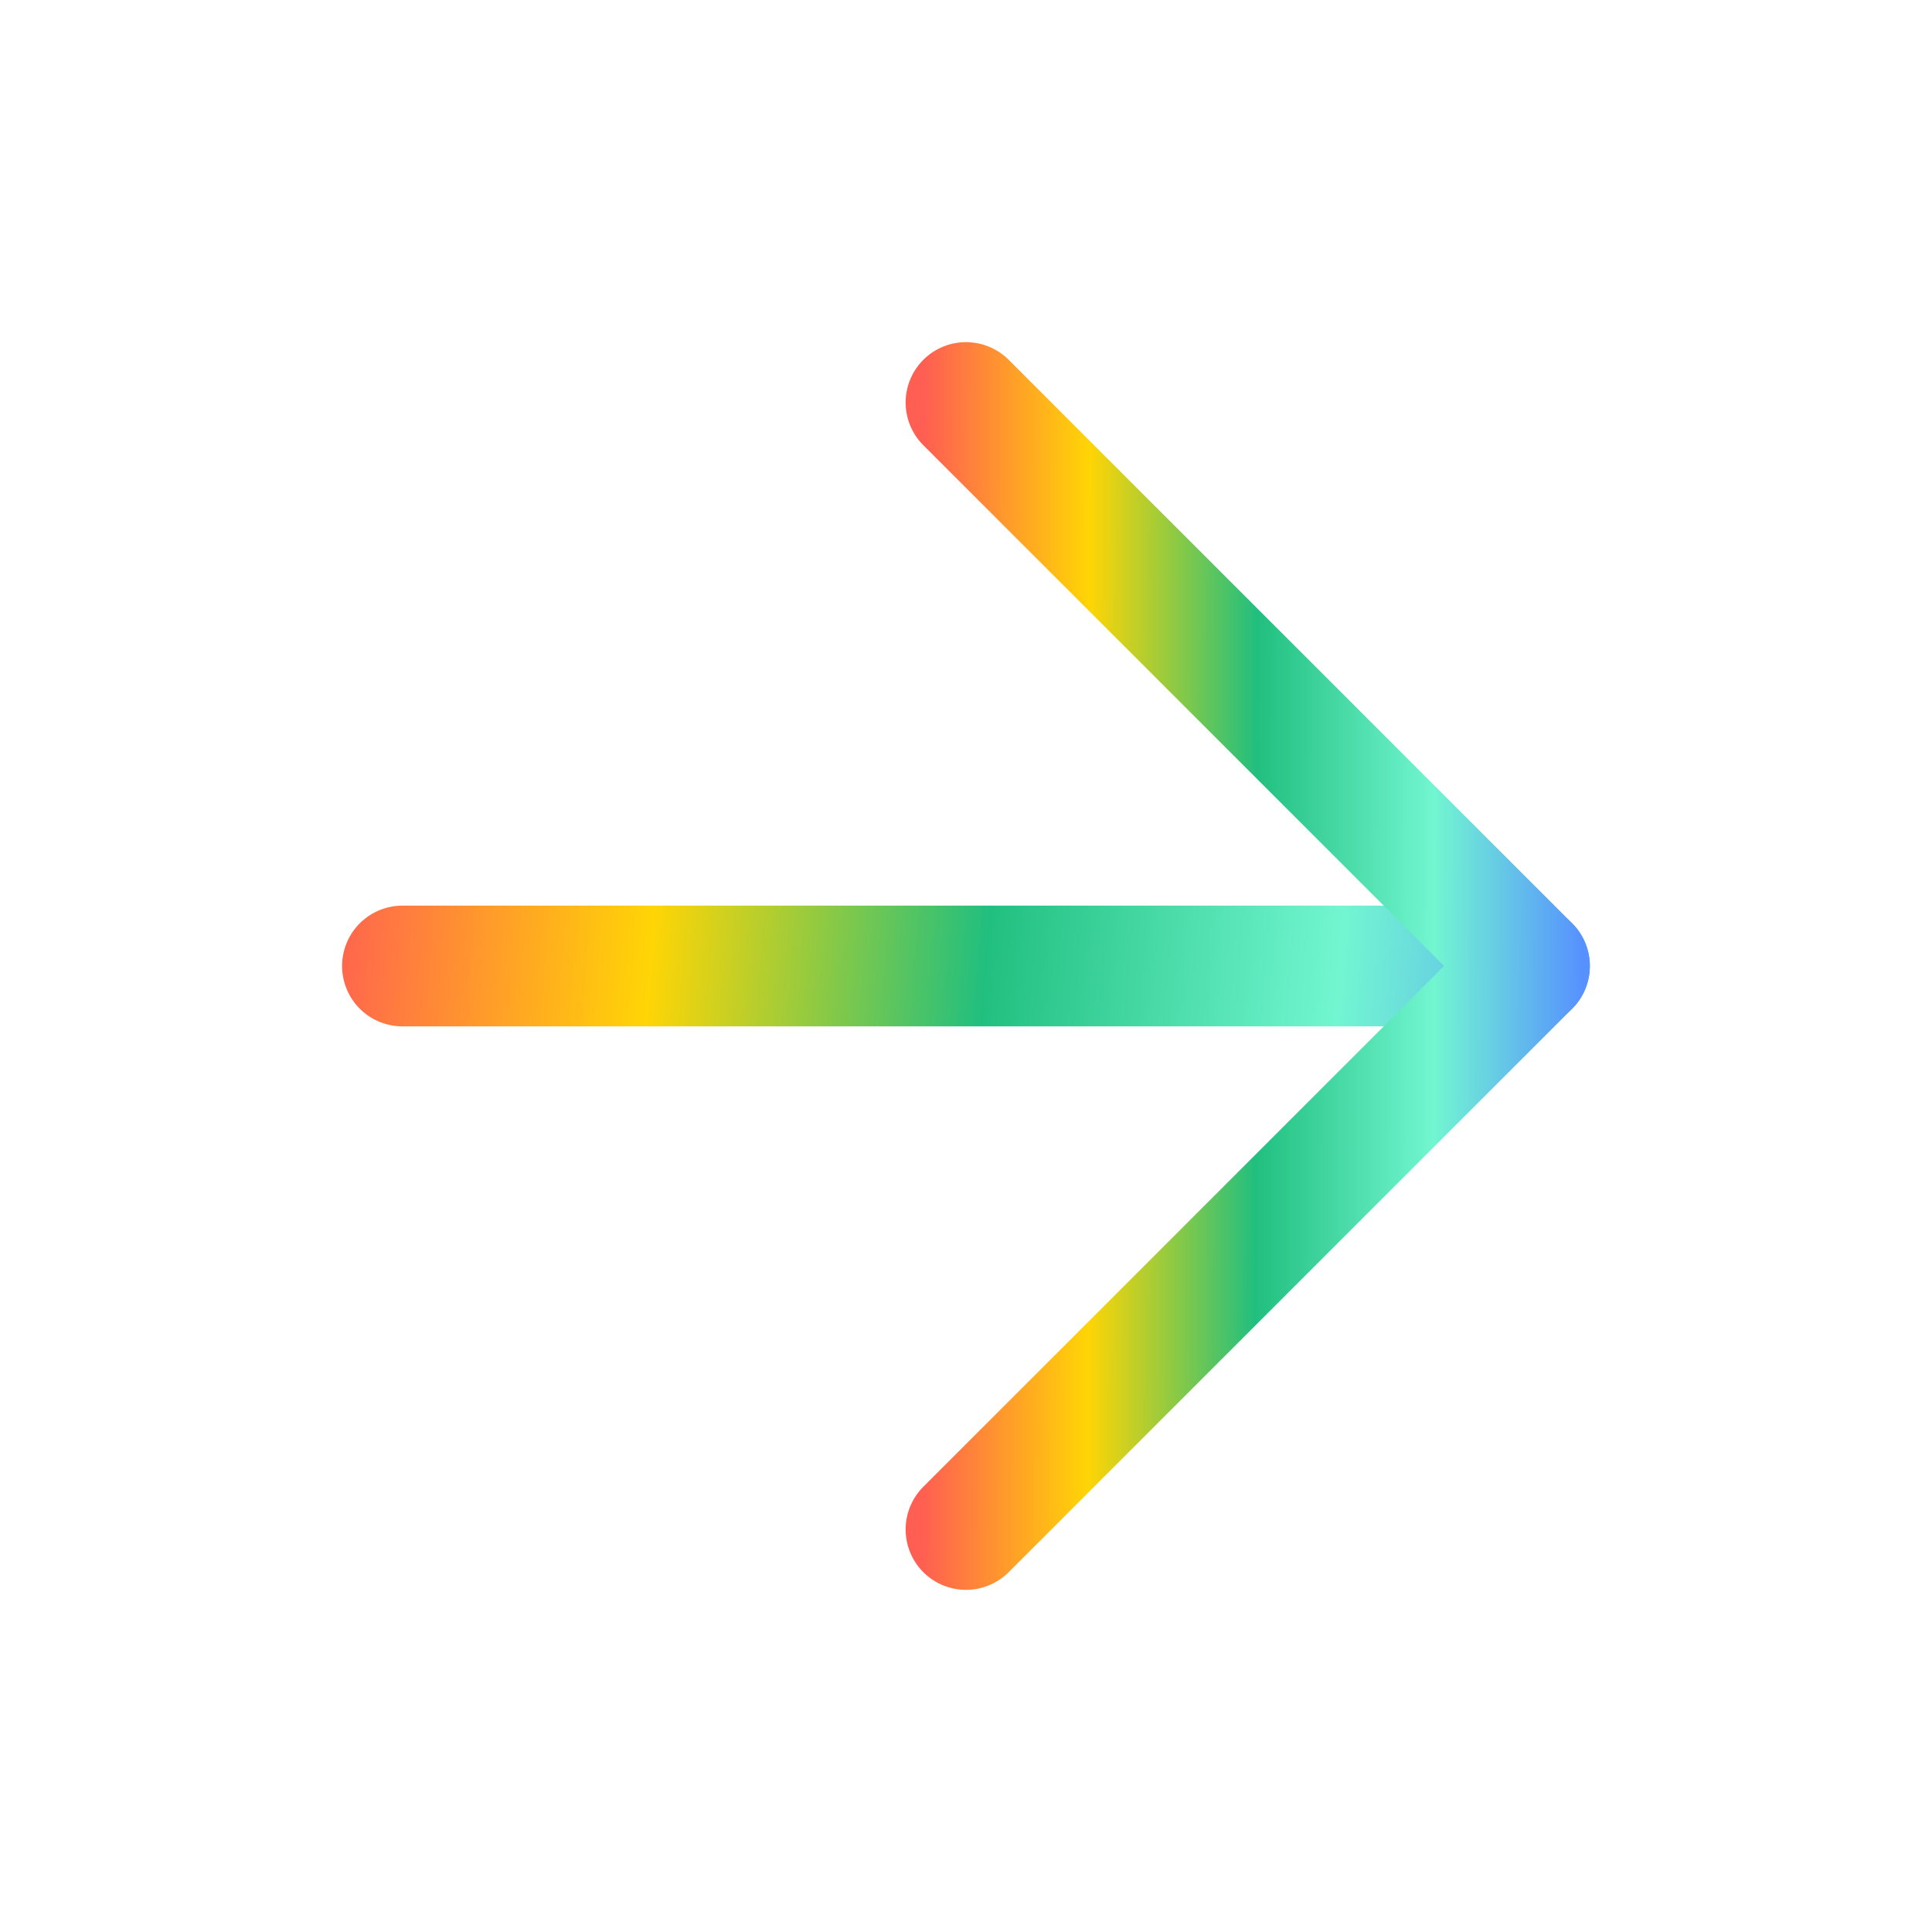
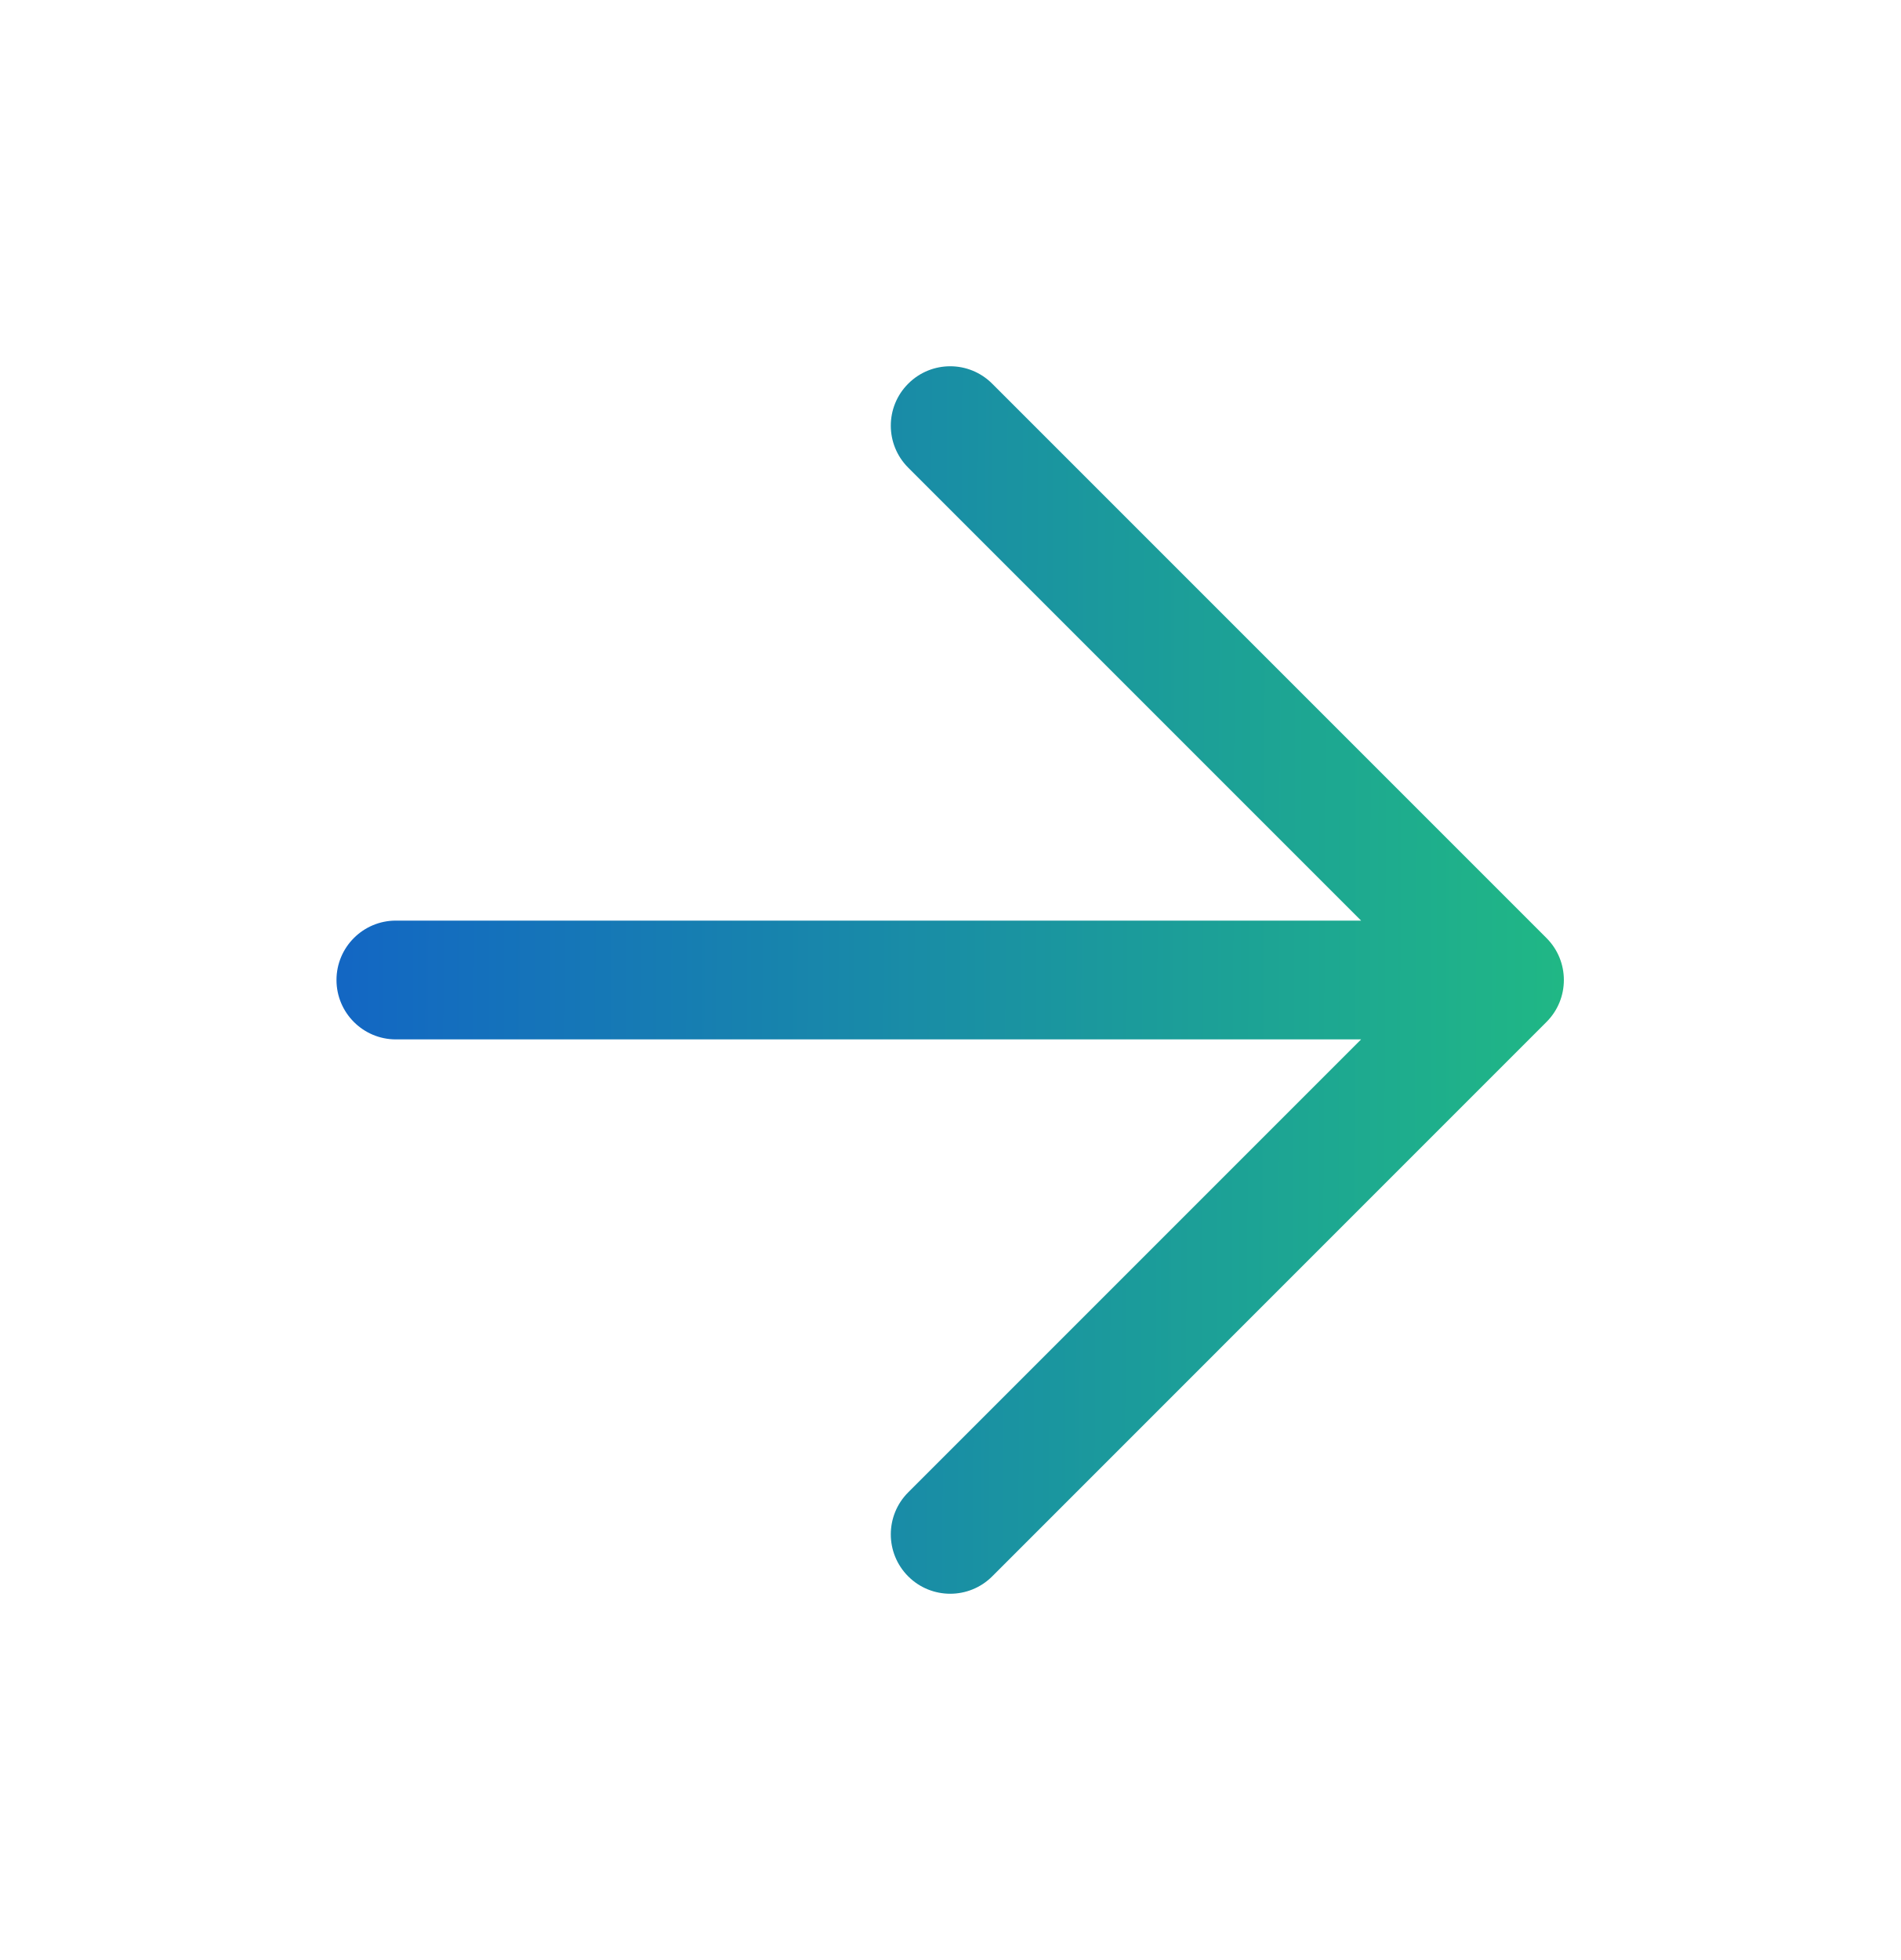
- <svg xmlns="http://www.w3.org/2000/svg" width="32" height="32" viewBox="0 0 32 32" fill="none">
-   <path d="M6.666 16H25.333" stroke="url(#paint0_linear_15749_18066)" stroke-width="2" stroke-linecap="round" stroke-linejoin="round" />
-   <path d="M16 6.667L25.333 16L16 25.333" stroke="url(#paint1_linear_15749_18066)" stroke-width="2" stroke-linecap="round" stroke-linejoin="round" />
+ <svg xmlns="http://www.w3.org/2000/svg" width="32" height="33" viewBox="0 0 32 33" fill="none">
+   <path fill-rule="evenodd" clip-rule="evenodd" d="M16.707 6.46C16.317 6.069 15.683 6.069 15.293 6.46C14.902 6.85 14.902 7.483 15.293 7.874L22.919 15.5H6.666C6.114 15.5 5.666 15.948 5.666 16.5C5.666 17.052 6.114 17.5 6.666 17.5H22.919L15.293 25.126C14.902 25.517 14.902 26.15 15.293 26.541C15.683 26.931 16.317 26.931 16.707 26.541L26.04 17.207C26.431 16.817 26.431 16.183 26.04 15.793L16.707 6.46Z" fill="url(#paint0_linear_23_14)" />
  <defs>
-     <linearGradient id="paint0_linear_15749_18066" x1="27.12" y1="16.5" x2="4.606" y2="14.83" gradientUnits="userSpaceOnUse">
-       <stop stop-color="#5691FF" />
-       <stop offset="0.219" stop-color="#72F6D1" />
-       <stop offset="0.479" stop-color="#21BF7F" />
-       <stop offset="0.724" stop-color="#FFD505" />
-       <stop offset="0.968" stop-color="#FF5E52" />
-     </linearGradient>
-     <linearGradient id="paint1_linear_15749_18066" x1="26.227" y1="16" x2="14.908" y2="15.977" gradientUnits="userSpaceOnUse">
-       <stop stop-color="#5691FF" />
-       <stop offset="0.219" stop-color="#72F6D1" />
-       <stop offset="0.479" stop-color="#21BF7F" />
-       <stop offset="0.724" stop-color="#FFD505" />
-       <stop offset="0.968" stop-color="#FF5E52" />
+     <linearGradient id="paint0_linear_23_14" x1="28.312" y1="16.5" x2="3.248" y2="16.4" gradientUnits="userSpaceOnUse">
+       <stop stop-color="#21BF7F" />
+       <stop offset="1" stop-color="#115DCB" />
    </linearGradient>
  </defs>
</svg>
